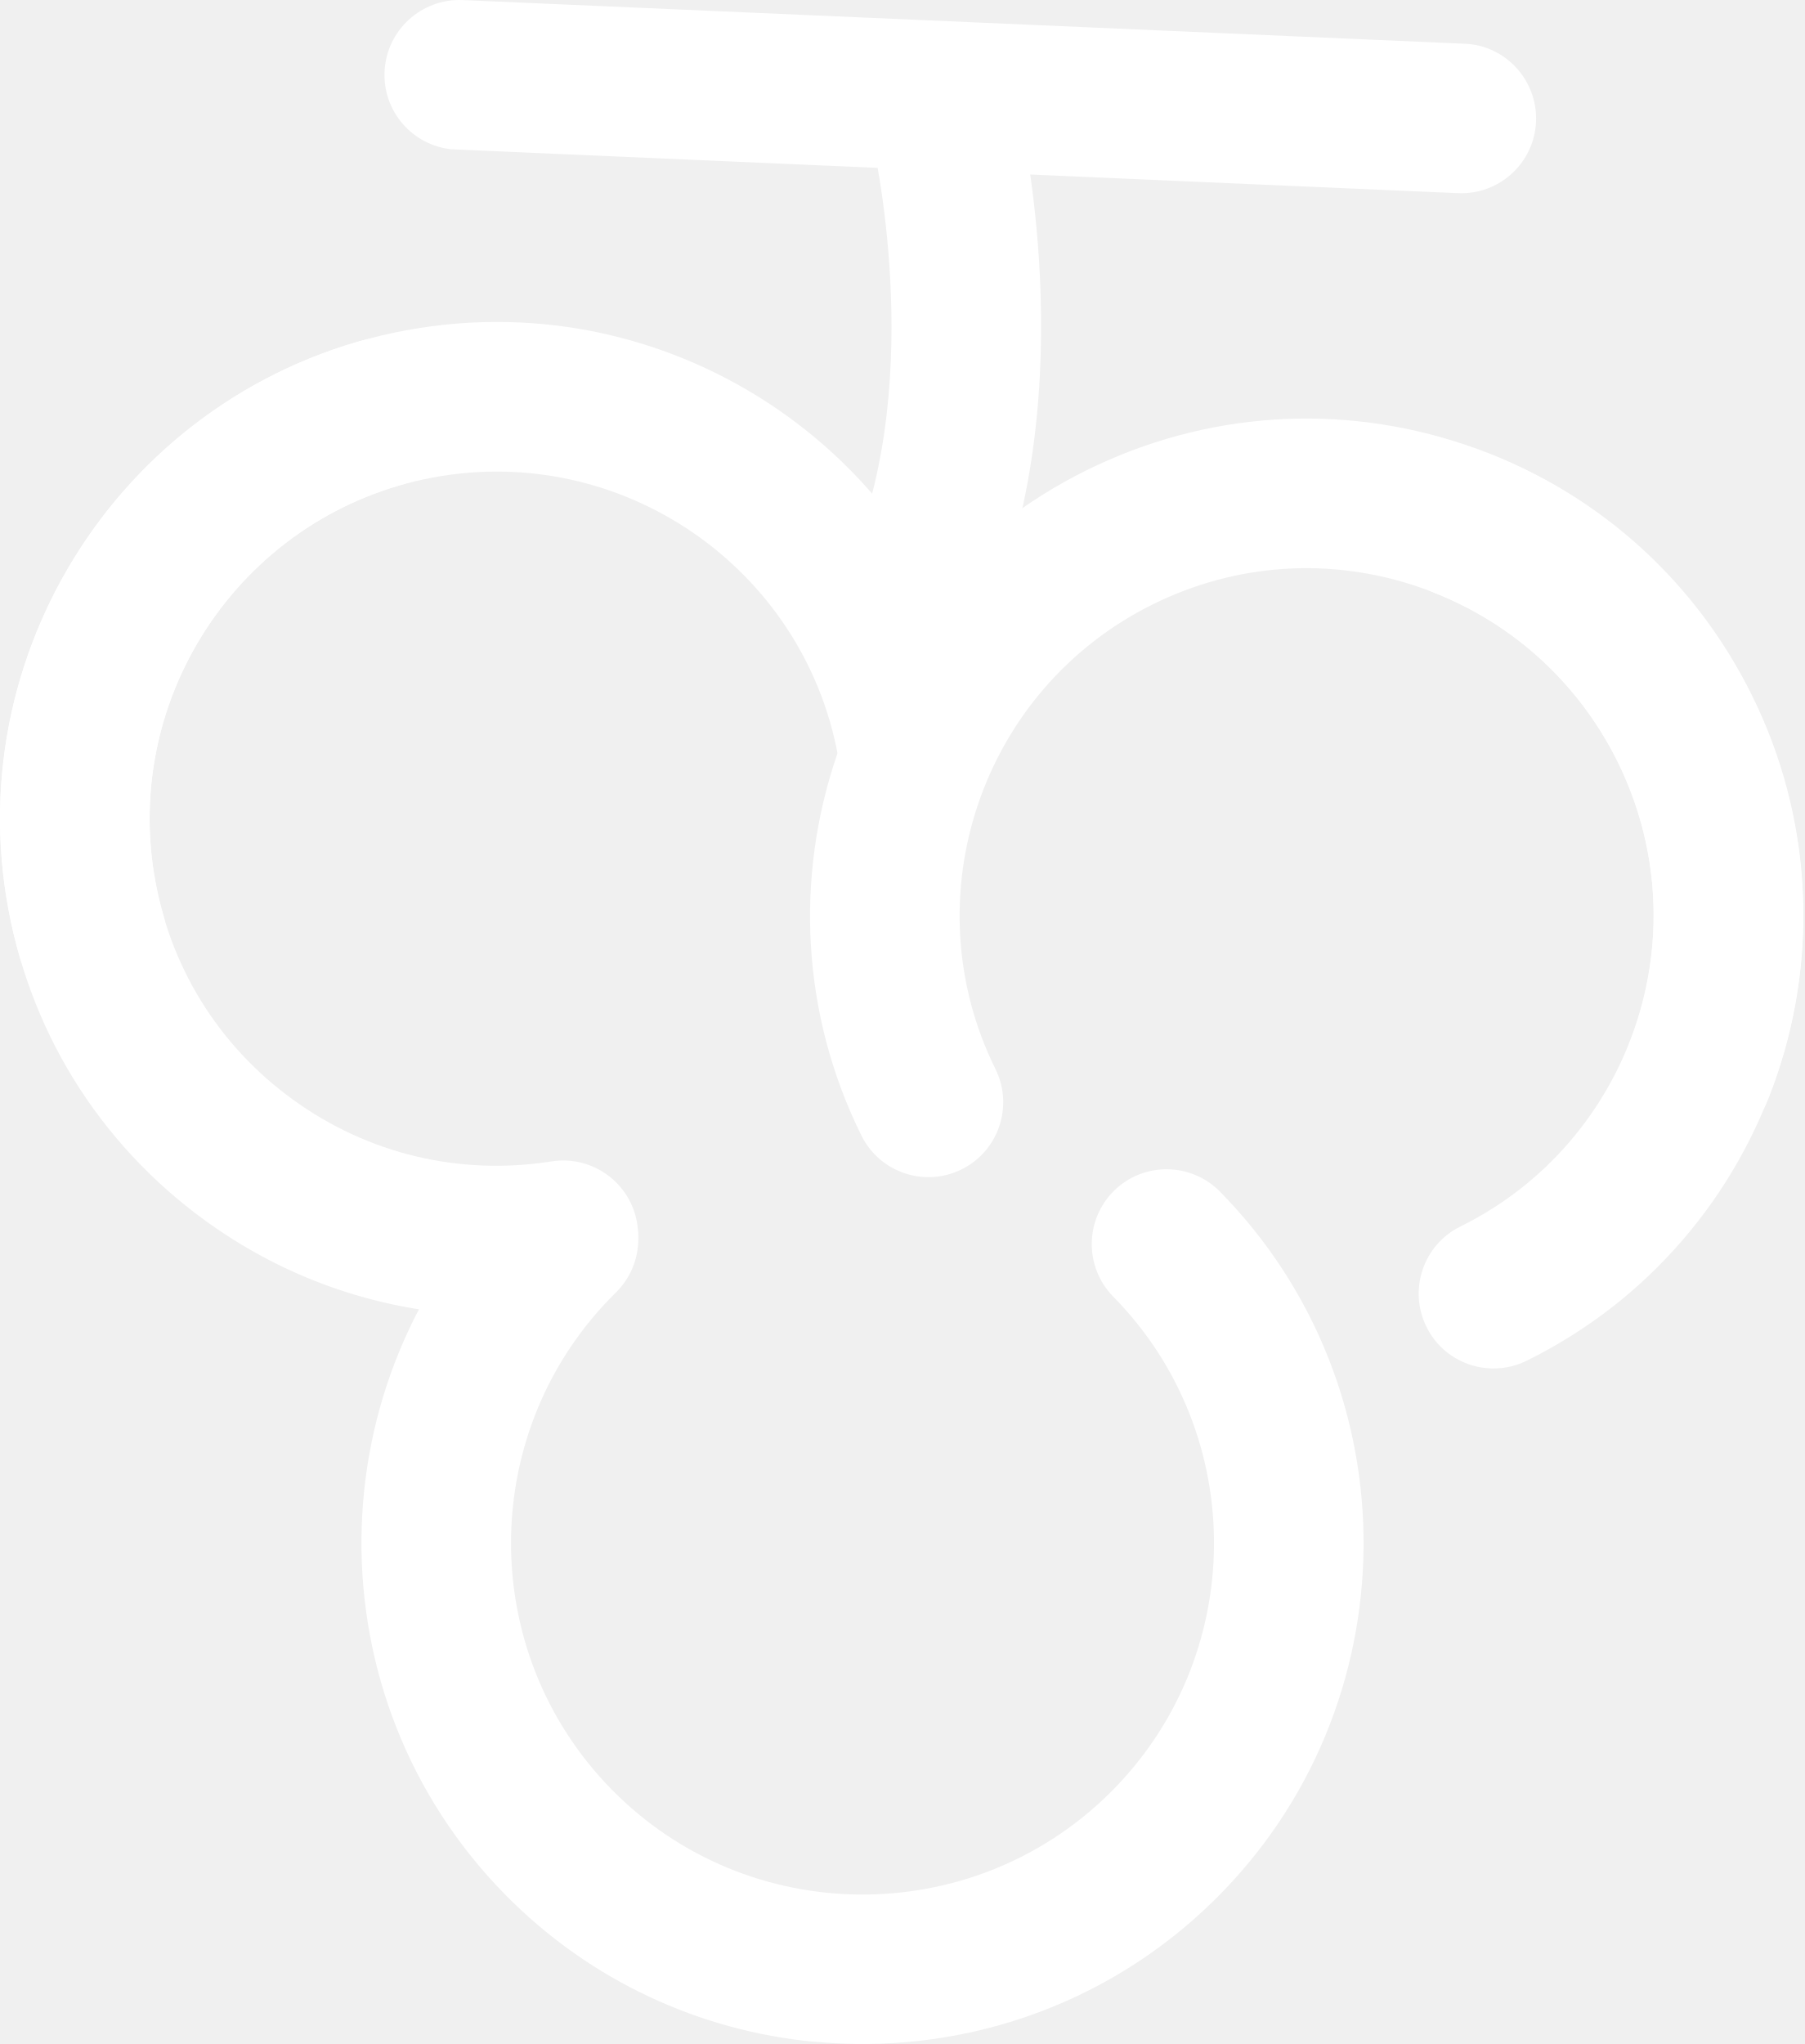
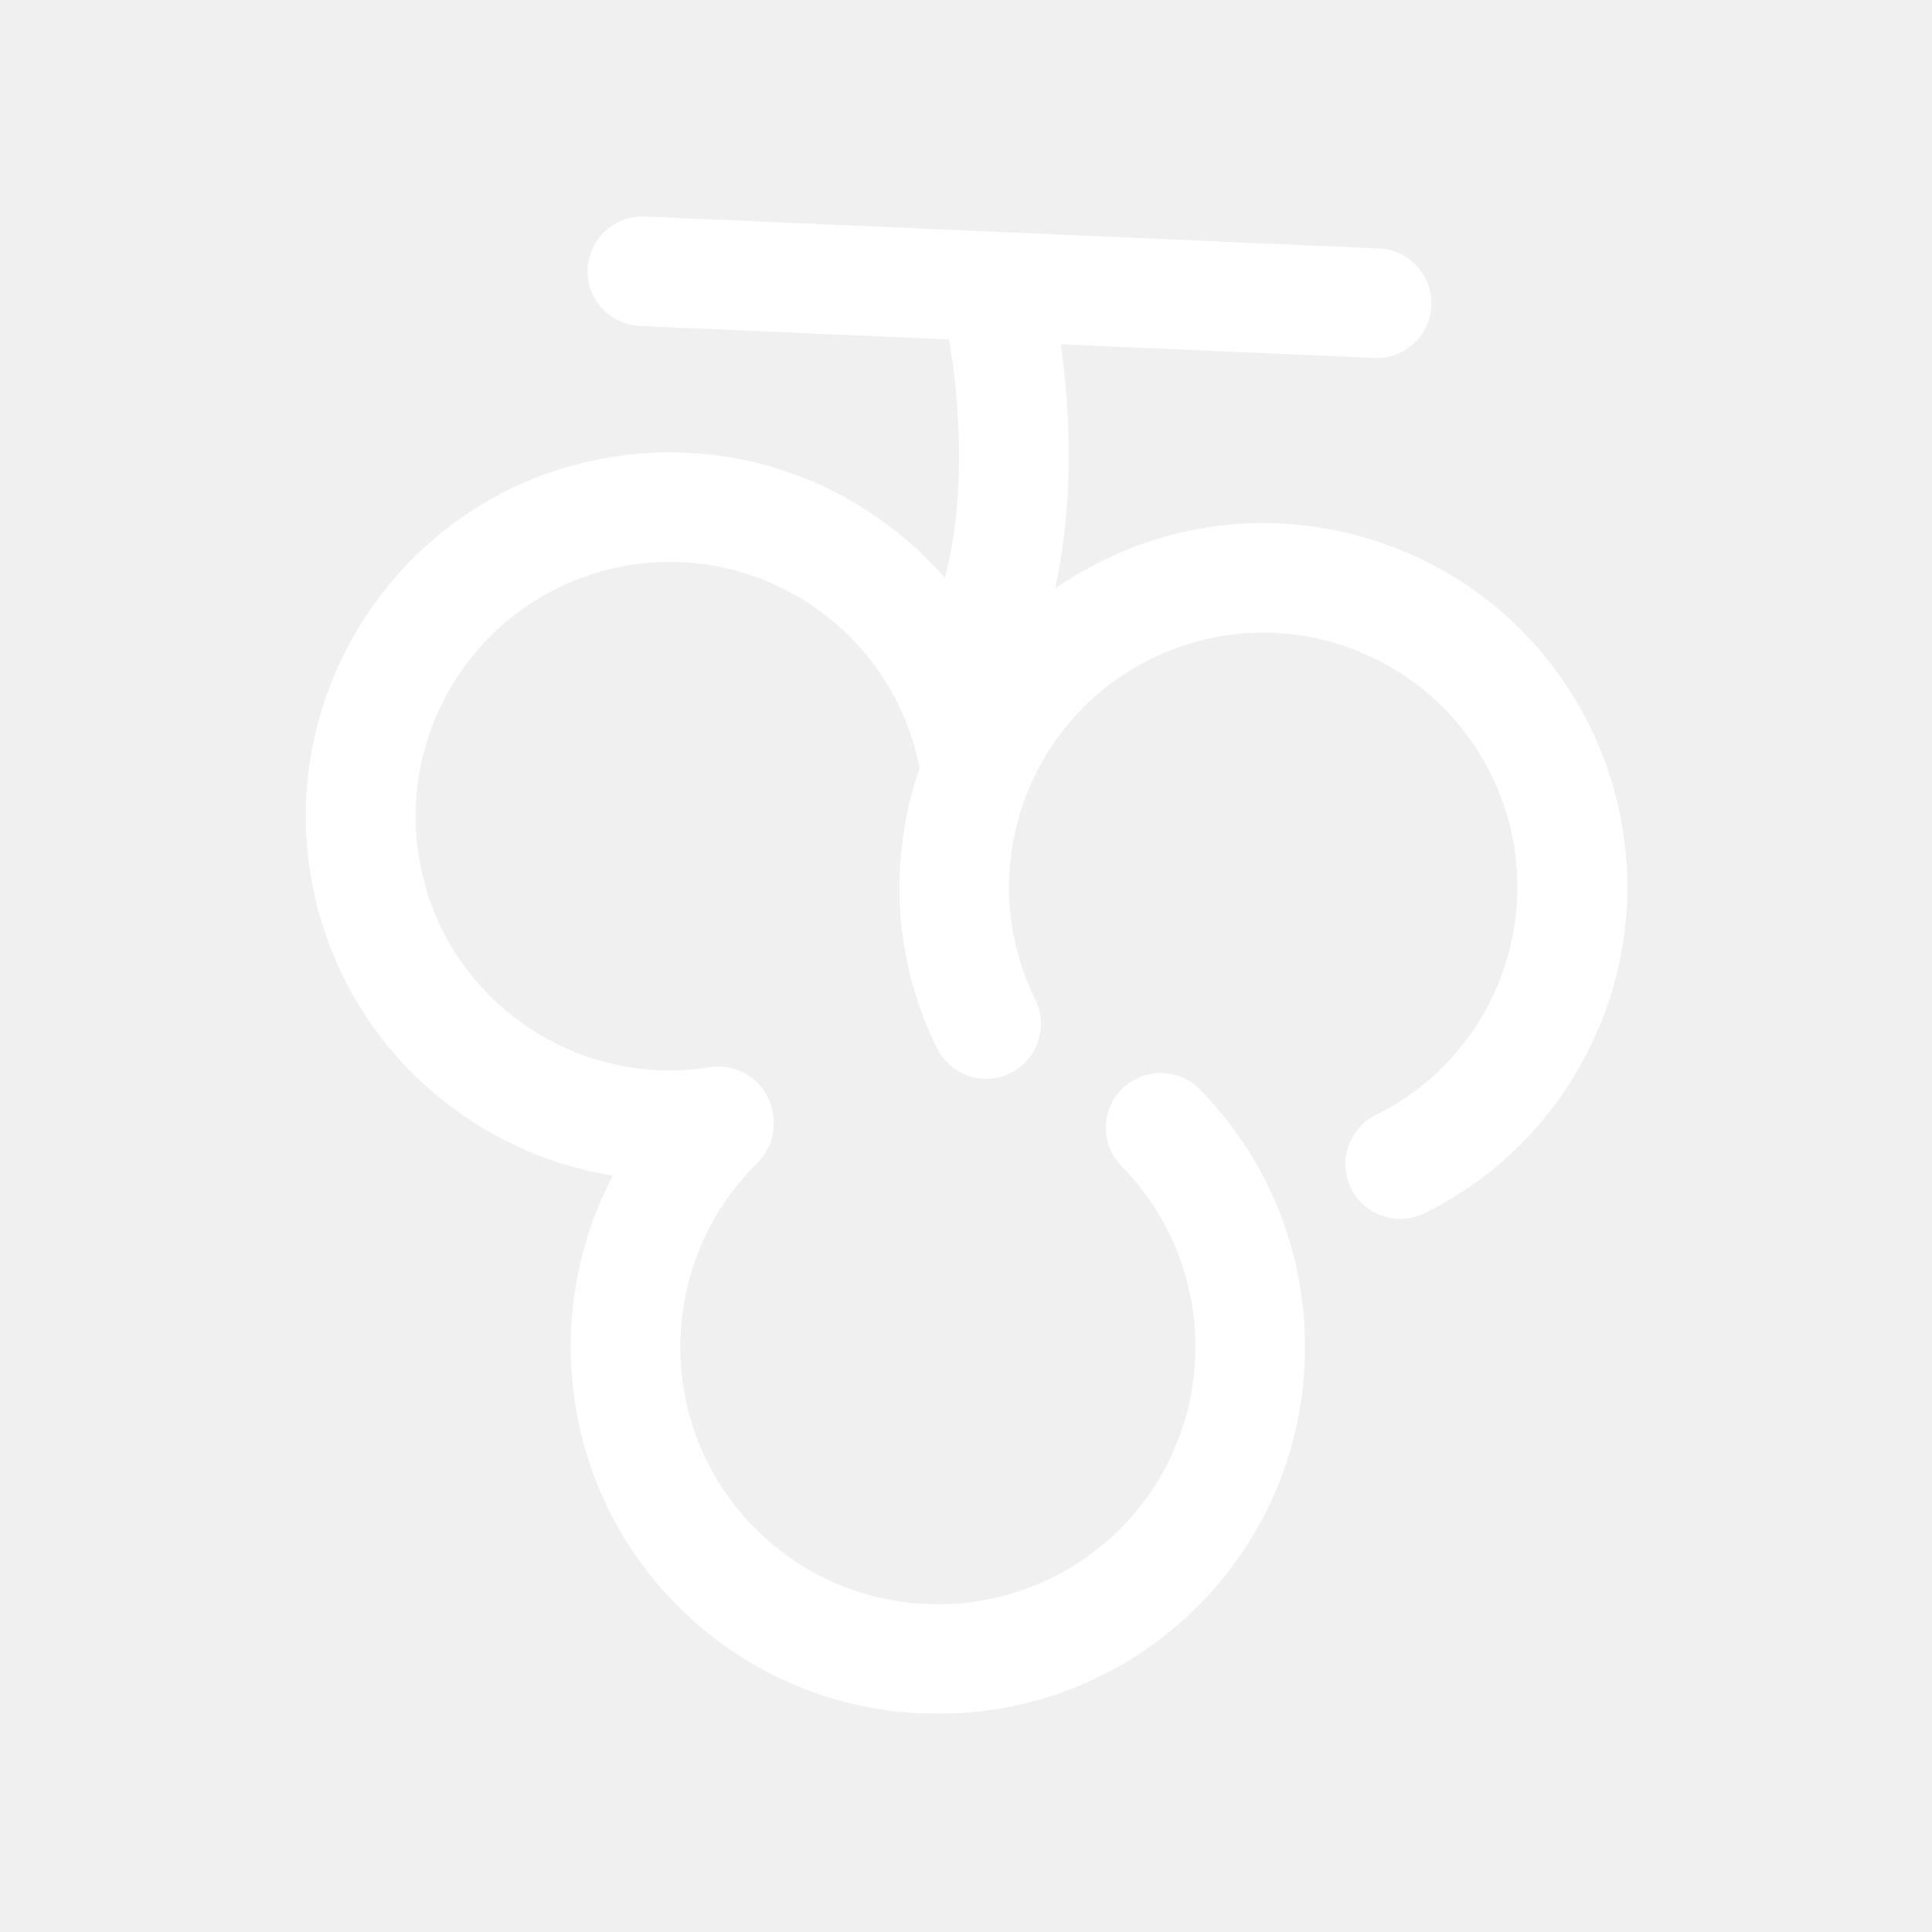
- <svg xmlns="http://www.w3.org/2000/svg" width="437" height="495" viewBox="0 0 437 495" fill="none">
-   <g clip-path="url(#clip0_514_1748)">
-     <path d="M197.082 494.455C169.697 491.81 143.09 479.894 122.334 458.798C75.406 411.068 76.028 334.06 123.765 287.139C130.891 280.139 142.374 280.232 149.407 287.357C156.409 294.482 156.316 305.964 149.189 312.996C115.705 345.915 115.238 399.929 148.194 433.409C181.118 466.888 235.141 467.323 268.625 434.404C302.109 401.485 302.576 347.47 269.621 313.991C262.619 306.866 262.712 295.385 269.839 288.353C276.965 281.352 288.448 281.445 295.481 288.571C342.409 336.3 341.786 413.309 294.05 460.229C267.411 486.428 231.655 497.784 197.113 494.424L197.082 494.455Z" fill="white" />
-     <path d="M109.482 36.17C99.959 35.237 92.709 27.023 93.144 17.346C93.58 7.358 102.044 -0.389 112.034 0.015L354.732 10.594C364.659 10.936 372.47 19.493 372.035 29.48C371.599 39.468 363.135 47.216 353.145 46.78L110.446 36.201C110.135 36.201 109.793 36.17 109.482 36.139V36.17Z" fill="white" />
-     <path d="M221.386 159.166C219.644 159.01 217.901 158.574 216.189 157.859C206.947 154.032 202.559 143.422 206.387 134.181C224.436 90.527 211.366 34.303 211.21 33.743C208.876 24.035 214.882 14.234 224.592 11.901C234.301 9.567 244.072 15.51 246.437 25.249C247.091 28.018 262.495 93.327 239.871 148.027C236.759 155.587 229.104 159.881 221.386 159.134V159.166Z" fill="white" />
-     <path d="M359.991 331.322C353.954 330.731 348.353 327.153 345.49 321.303C341.071 312.342 344.743 301.452 353.705 297.034C395.25 276.498 412.365 225.999 391.826 184.462C381.868 164.331 364.69 149.271 343.436 142.084C322.182 134.865 299.371 136.39 279.237 146.346C237.693 166.882 220.577 217.381 241.116 258.918C245.535 267.879 241.863 278.77 232.9 283.188C223.938 287.637 213.046 283.935 208.627 274.974C179.251 215.514 203.742 143.235 263.211 113.863C292.027 99.644 324.64 97.466 355.075 107.764C385.509 118.063 410.093 139.595 424.346 168.407C453.723 227.866 429.263 300.145 369.794 329.517C366.651 331.073 363.29 331.633 360.023 331.322H359.991Z" fill="white" />
-     <path d="M409.627 277.556C407.978 277.4 406.297 276.996 404.679 276.343C395.374 272.64 390.831 262.092 394.565 252.82C411.712 209.758 390.644 160.783 347.575 143.639C338.27 139.937 333.727 129.389 337.461 120.117C341.165 110.814 351.714 106.271 360.987 110.005C422.604 134.554 452.758 204.624 428.236 266.261C425.186 273.916 417.469 278.365 409.658 277.587L409.627 277.556Z" fill="white" />
-     <path d="M108.486 317.974C87.48 315.92 67.315 308.36 49.764 295.634C23.748 276.778 6.601 248.931 1.529 217.225C-8.958 151.729 35.822 89.936 101.328 79.481C166.834 69.027 228.637 113.77 239.093 179.266C240.68 189.16 233.927 198.432 224.062 200.019C214.198 201.606 204.893 194.885 203.306 184.991C195.993 139.221 152.799 107.951 107.023 115.263C61.246 122.575 29.972 165.762 37.285 211.531C40.832 233.685 52.782 253.162 70.987 266.324C89.16 279.485 111.38 284.775 133.568 281.259C143.432 279.703 152.737 286.424 154.324 296.287C155.911 306.182 149.158 315.454 139.294 317.04C128.962 318.69 118.63 319.001 108.454 318.005L108.486 317.974Z" fill="white" />
-     <path d="M20.48 244.886C13.323 244.201 6.975 239.254 4.828 231.911C-13.751 168.251 22.939 101.324 86.609 82.749C96.225 79.948 106.276 85.456 109.077 95.07C111.878 104.684 106.37 114.734 96.754 117.534C52.253 130.509 26.642 177.274 39.619 221.768C42.42 231.382 36.911 241.432 27.296 244.233C25.024 244.886 22.69 245.104 20.48 244.886Z" fill="white" />
+ <svg xmlns="http://www.w3.org/2000/svg" width="1080" height="1080" viewBox="0 0 1080 1080" fill="none">
+   <g clip-path="url(#clip0_508_1877)">
+     <mask id="mask0_508_1877" style="mask-type:luminance" maskUnits="userSpaceOnUse" x="171" y="121" width="739" height="837">
+       <path d="M910 121H171V958H910V121Z" fill="white" />
+     </mask>
+     <g mask="url(#mask0_508_1877)">
+       <path d="M504.281 957.078C457.971 952.606 412.976 932.457 377.876 896.786C298.517 816.079 299.569 685.865 380.296 606.526C392.347 594.69 411.765 594.847 423.659 606.895C435.499 618.942 435.342 638.357 423.29 650.248C366.666 705.911 365.876 797.244 421.607 853.855C477.284 910.465 568.641 911.201 625.265 855.538C681.889 799.875 682.679 708.54 626.95 651.93C615.109 639.883 615.266 620.469 627.318 608.579C639.369 596.741 658.787 596.898 670.681 608.947C750.04 689.653 748.986 819.868 668.261 899.205C623.212 943.506 562.746 962.708 504.333 957.026L504.281 957.078Z" fill="white" />
+       <path d="M356.143 182.16C340.039 180.582 327.777 166.693 328.514 150.33C329.251 133.442 343.564 120.342 360.458 121.026L770.879 138.914C787.666 139.492 800.875 153.961 800.14 170.849C799.402 187.737 785.089 200.838 768.195 200.101L357.773 182.213C357.247 182.213 356.669 182.16 356.143 182.108V182.16Z" fill="white" />
+       <path d="M545.381 390.135C542.435 389.872 539.487 389.134 536.592 387.925C520.963 381.454 513.543 363.514 520.016 347.888C550.539 274.073 528.436 179.004 528.172 178.057C524.226 161.642 534.382 145.069 550.802 141.123C567.221 137.178 583.745 147.226 587.744 163.694C588.85 168.376 614.899 278.808 576.64 371.3C571.378 384.084 558.433 391.344 545.381 390.081V390.135Z" fill="white" />
+       <path d="M779.772 681.235C769.563 680.236 760.092 674.186 755.25 664.294C747.777 649.142 753.987 630.728 769.142 623.257C839.398 588.533 868.341 503.144 833.608 432.908C816.768 398.869 787.719 373.404 751.777 361.251C715.835 349.044 677.259 351.623 643.211 368.458C572.957 403.182 544.013 488.572 578.746 558.807C586.219 573.959 580.009 592.375 564.852 599.845C549.696 607.368 531.277 601.108 523.804 585.956C474.127 485.415 515.543 363.197 616.11 313.532C664.84 289.488 719.991 285.805 771.459 303.219C822.925 320.634 864.499 357.042 888.602 405.761C938.28 506.301 896.917 628.518 796.35 678.183C791.035 680.814 785.351 681.761 779.827 681.235H779.772Z" fill="white" />
+       <path d="M863.71 590.322C860.922 590.058 858.079 589.375 855.343 588.271C839.607 582.01 831.925 564.174 838.239 548.496C867.236 475.682 831.609 392.87 758.776 363.881C743.04 357.621 735.358 339.785 741.672 324.107C747.936 308.376 765.775 300.695 781.456 307.009C885.655 348.519 936.648 467.001 895.179 571.223C890.022 584.167 876.972 591.69 863.763 590.374L863.71 590.322Z" fill="white" />
+       <path d="M354.458 658.665C318.935 655.192 284.834 642.409 255.154 620.89C211.159 589.006 182.163 541.92 173.585 488.308C155.85 377.56 231.578 273.073 342.353 255.396C453.129 237.718 557.642 313.375 575.324 424.122C578.008 440.852 566.588 456.53 549.905 459.214C533.225 461.897 517.489 450.533 514.805 433.803C502.439 356.41 429.394 303.535 351.984 315.899C274.572 328.263 221.684 401.288 234.051 478.68C240.05 516.14 260.258 549.074 291.044 571.33C321.777 593.584 359.352 602.529 396.873 596.583C413.554 593.952 429.29 605.317 431.973 621.994C434.657 638.726 423.237 654.404 406.556 657.086C389.084 659.876 371.612 660.402 354.404 658.717L354.458 658.665Z" fill="white" />
+       <path d="M205.634 535.08C193.53 533.922 182.795 525.557 179.164 513.14C147.747 405.497 209.792 292.33 317.462 260.92C333.723 256.185 350.721 265.498 355.457 281.754C360.194 298.011 350.88 315.005 334.618 319.739C259.364 341.679 216.054 420.754 237.999 495.99C242.735 512.246 233.42 529.24 217.159 533.976C213.317 535.08 209.37 535.449 205.634 535.08Z" fill="white" />
+     </g>
  </g>
  <defs>
-     <clipPath id="clip0_514_1748">
-       <rect width="437" height="495" fill="white" />
+     <clipPath id="clip0_508_1877">
+       <rect width="739" height="837" fill="white" transform="translate(171 121)" />
    </clipPath>
  </defs>
</svg>
